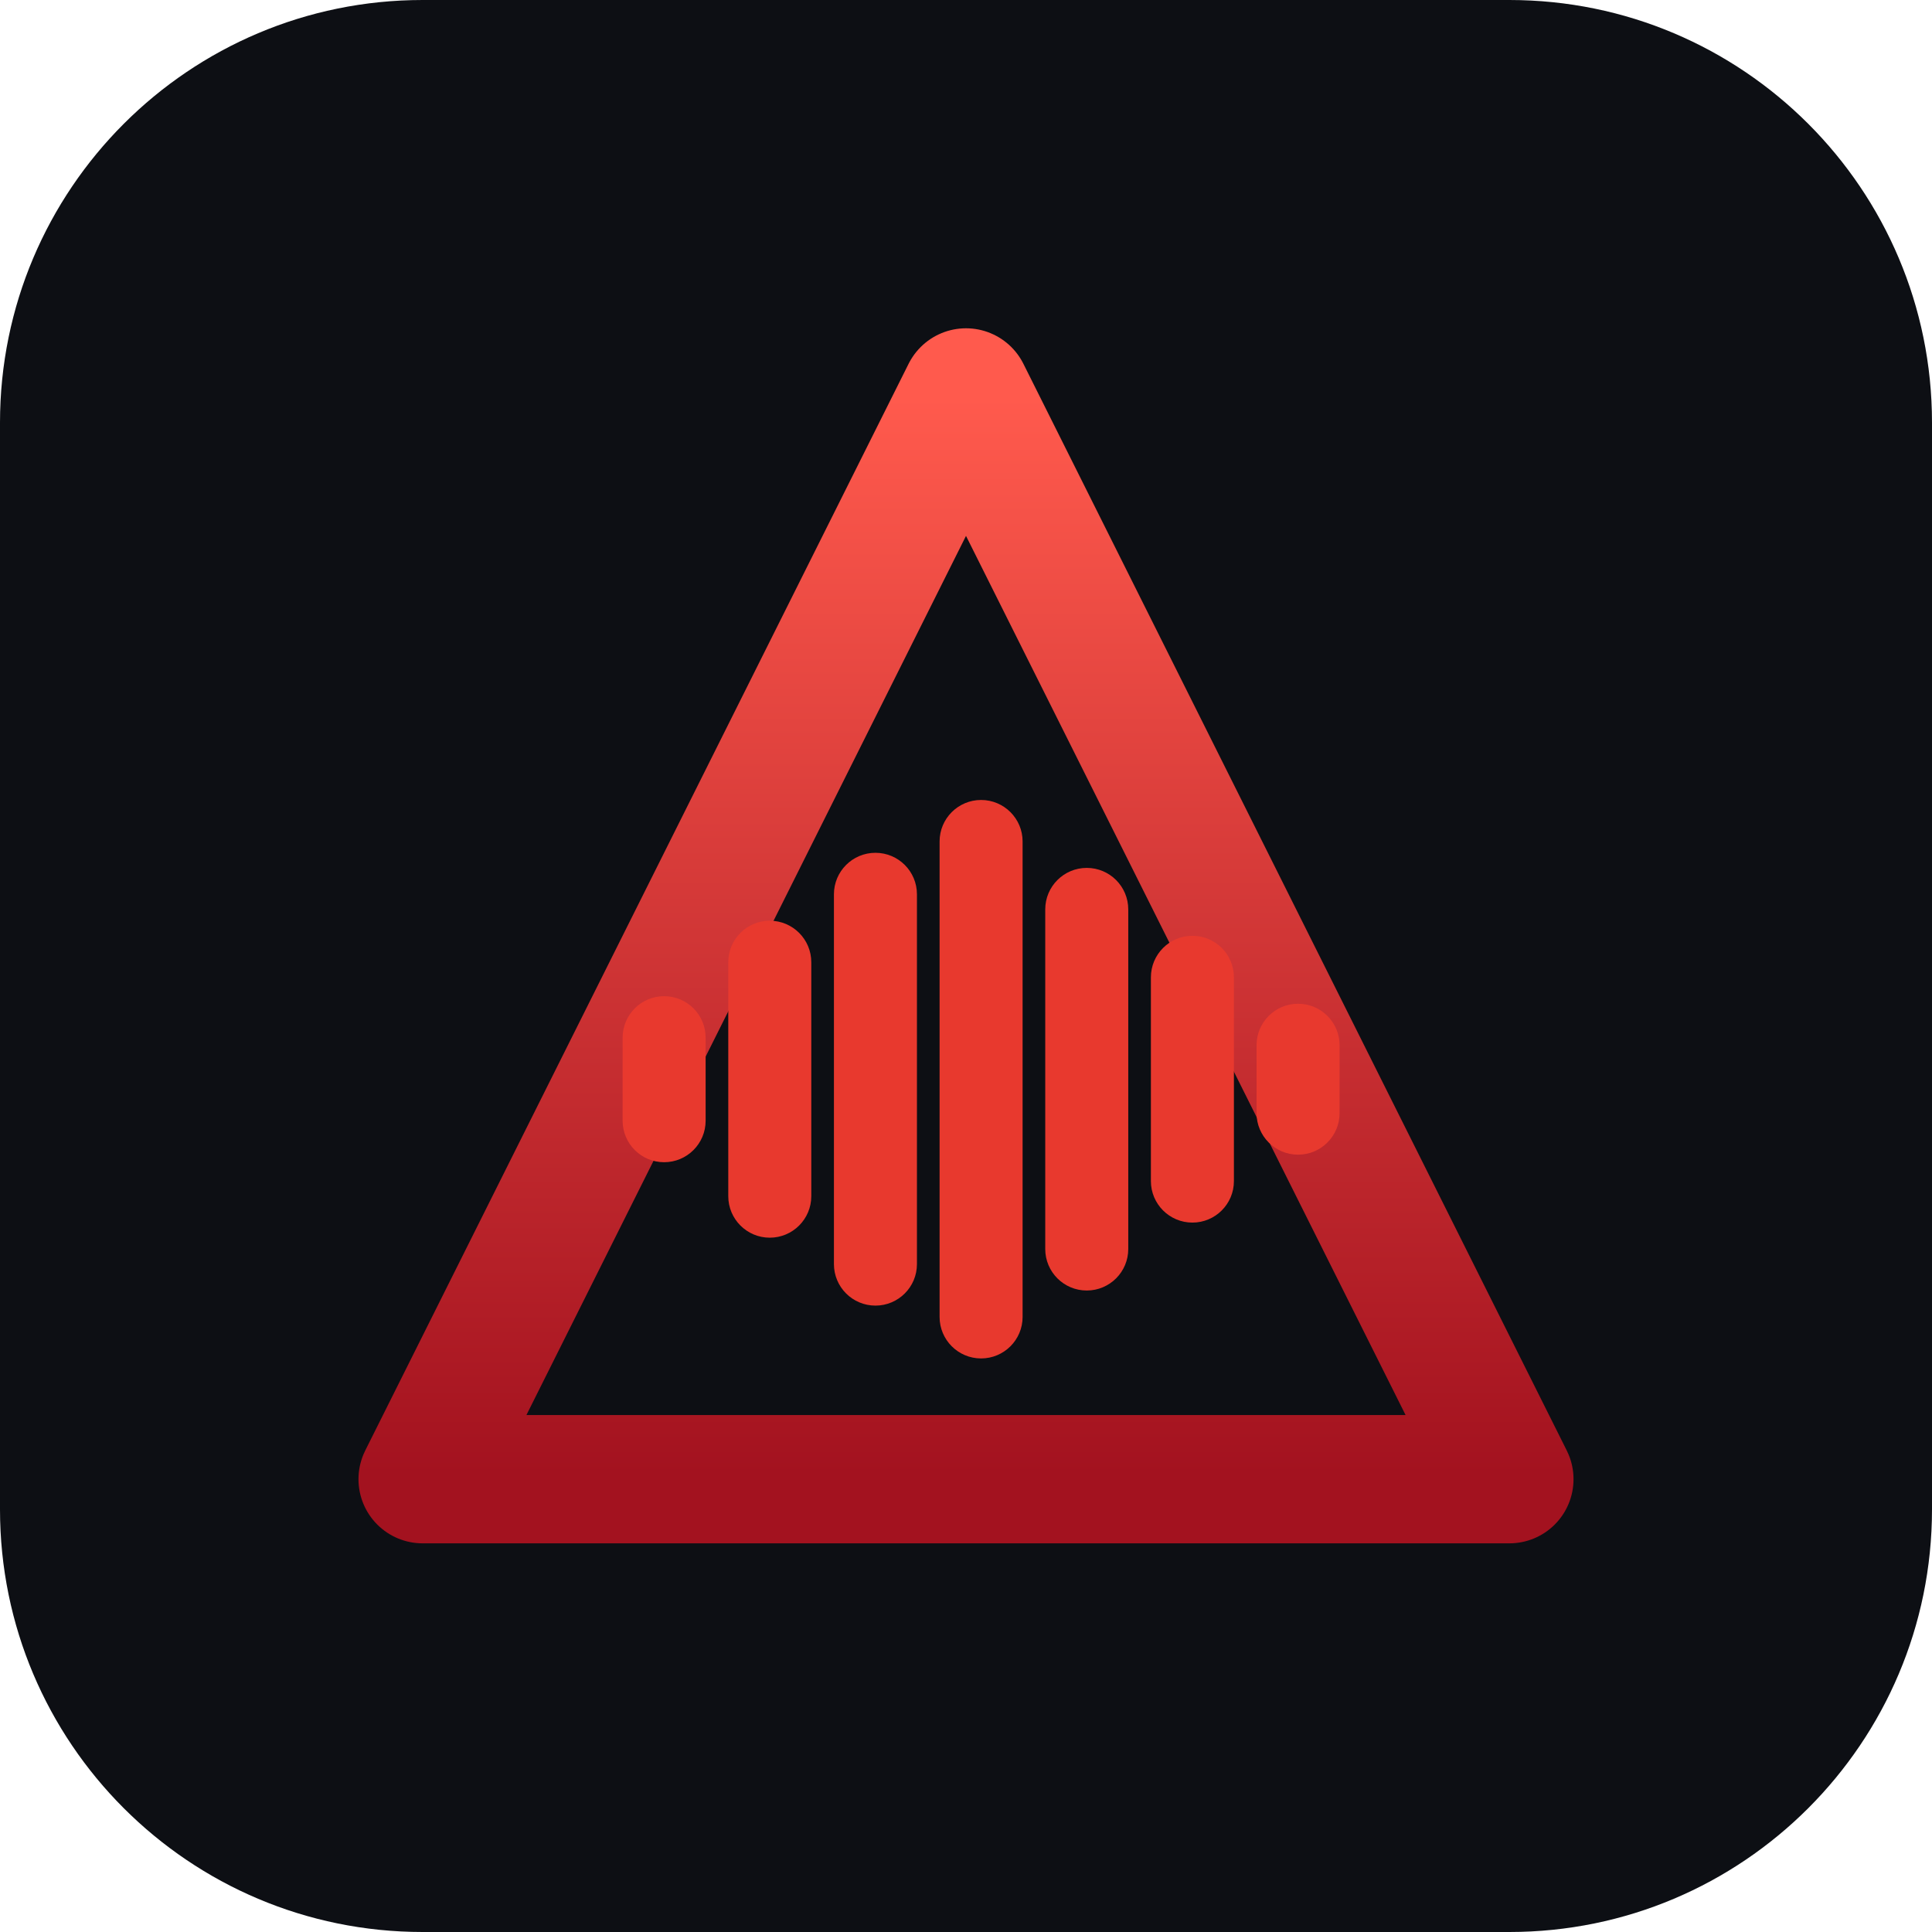
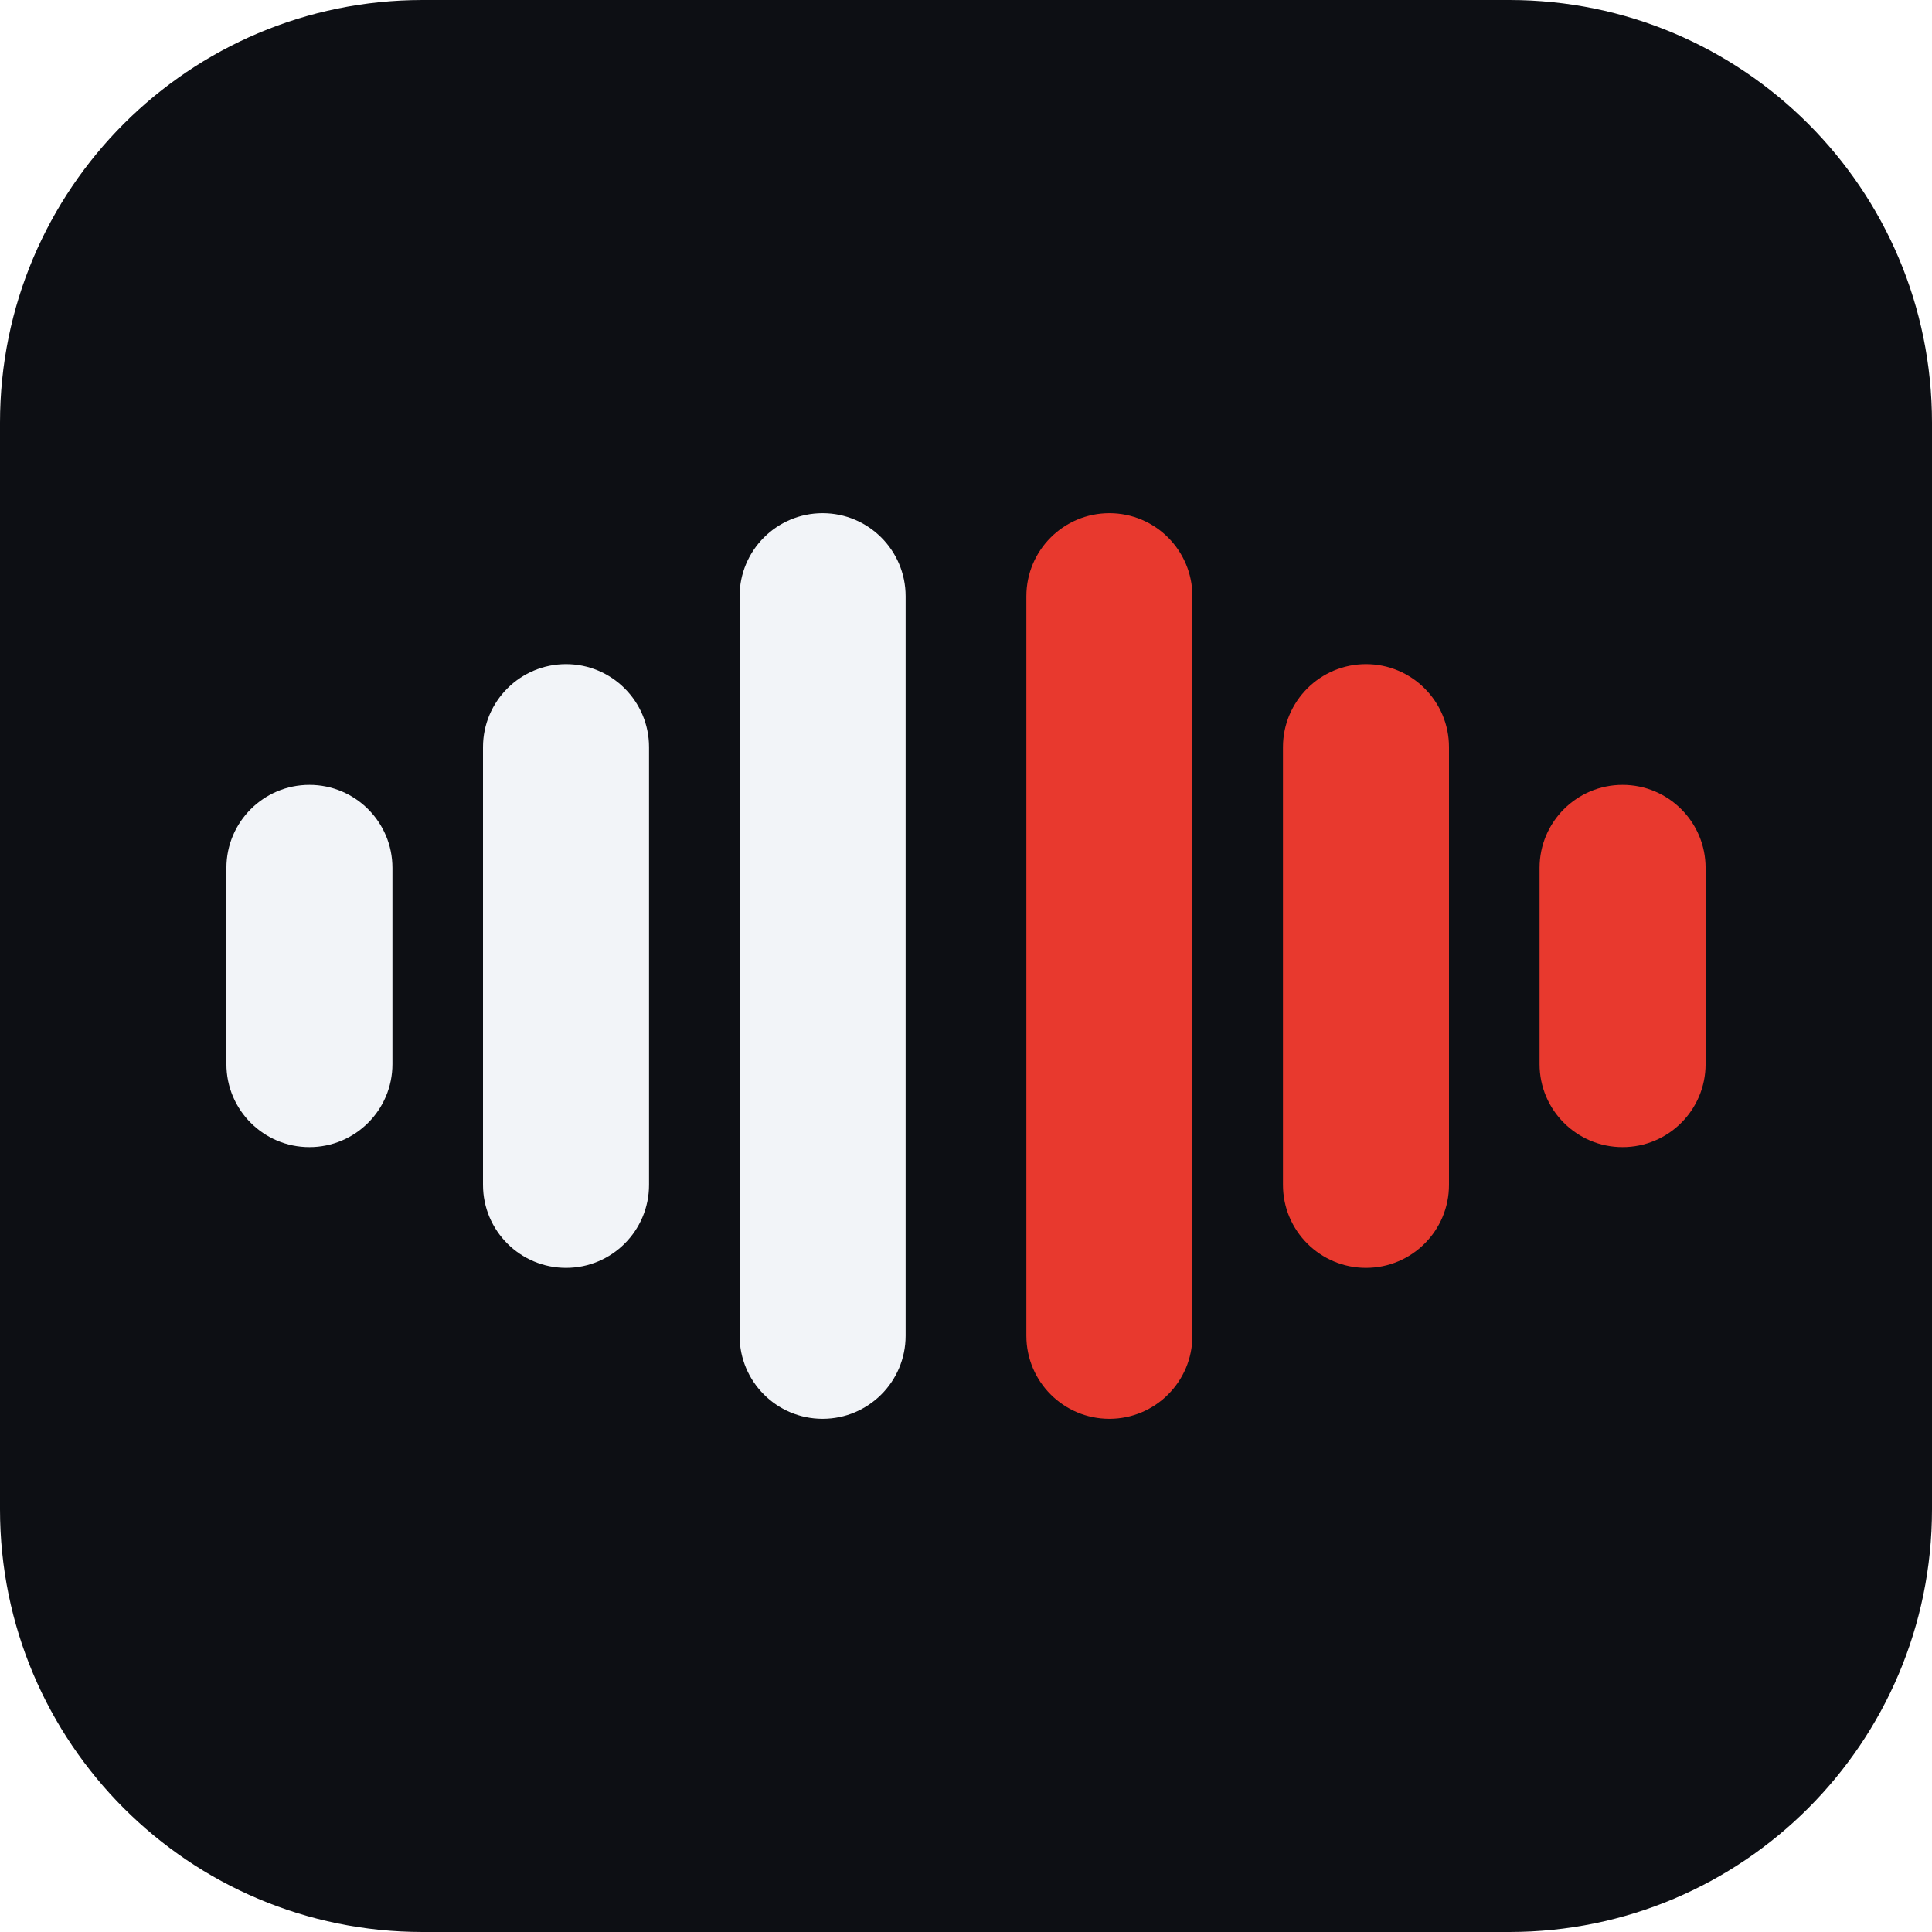
<svg xmlns="http://www.w3.org/2000/svg" viewBox="0 0 512 512">
  <rect width="512" height="512" rx="112" fill="#0d0f14" />
-   <defs>
-     <linearGradient id="pg" x1="0" y1="0" x2="0" y2="1">
-       <stop offset="0" stop-color="#ff5a4d" />
-       <stop offset="1" stop-color="#a3121f" />
-     </linearGradient>
-   </defs>
-   <polygon points="256,104 400,392 112,392" fill="none" stroke="url(#pg)" stroke-width="34" stroke-linejoin="round" />
-   <rect x="165" y="264.0" width="22" height="44" rx="11" fill="#e8392e" />
-   <rect x="193" y="244.0" width="22" height="84" rx="11" fill="#e8392e" />
-   <rect x="221" y="226.0" width="22" height="120" rx="11" fill="#e8392e" />
-   <rect x="249" y="212.0" width="22" height="148" rx="11" fill="#e8392e" />
-   <rect x="277" y="230.0" width="22" height="112" rx="11" fill="#e8392e" />
-   <rect x="305" y="248.0" width="22" height="76" rx="11" fill="#e8392e" />
-   <rect x="333" y="266.0" width="22" height="40" rx="11" fill="#e8392e" />
+   <g fill="#f2f4f8">
+     <rect x="60" y="208" width="44" height="96" rx="22" />
+     <rect x="128" y="176" width="44" height="160" rx="22" />
+     <rect x="196" y="136" width="44" height="240" rx="22" />
+   </g>
+   <g fill="#e8392e">
+     <rect x="272" y="136" width="44" height="240" rx="22" />
+     <rect x="340" y="176" width="44" height="160" rx="22" />
+     <rect x="408" y="208" width="44" height="96" rx="22" />
+   </g>
</svg>
